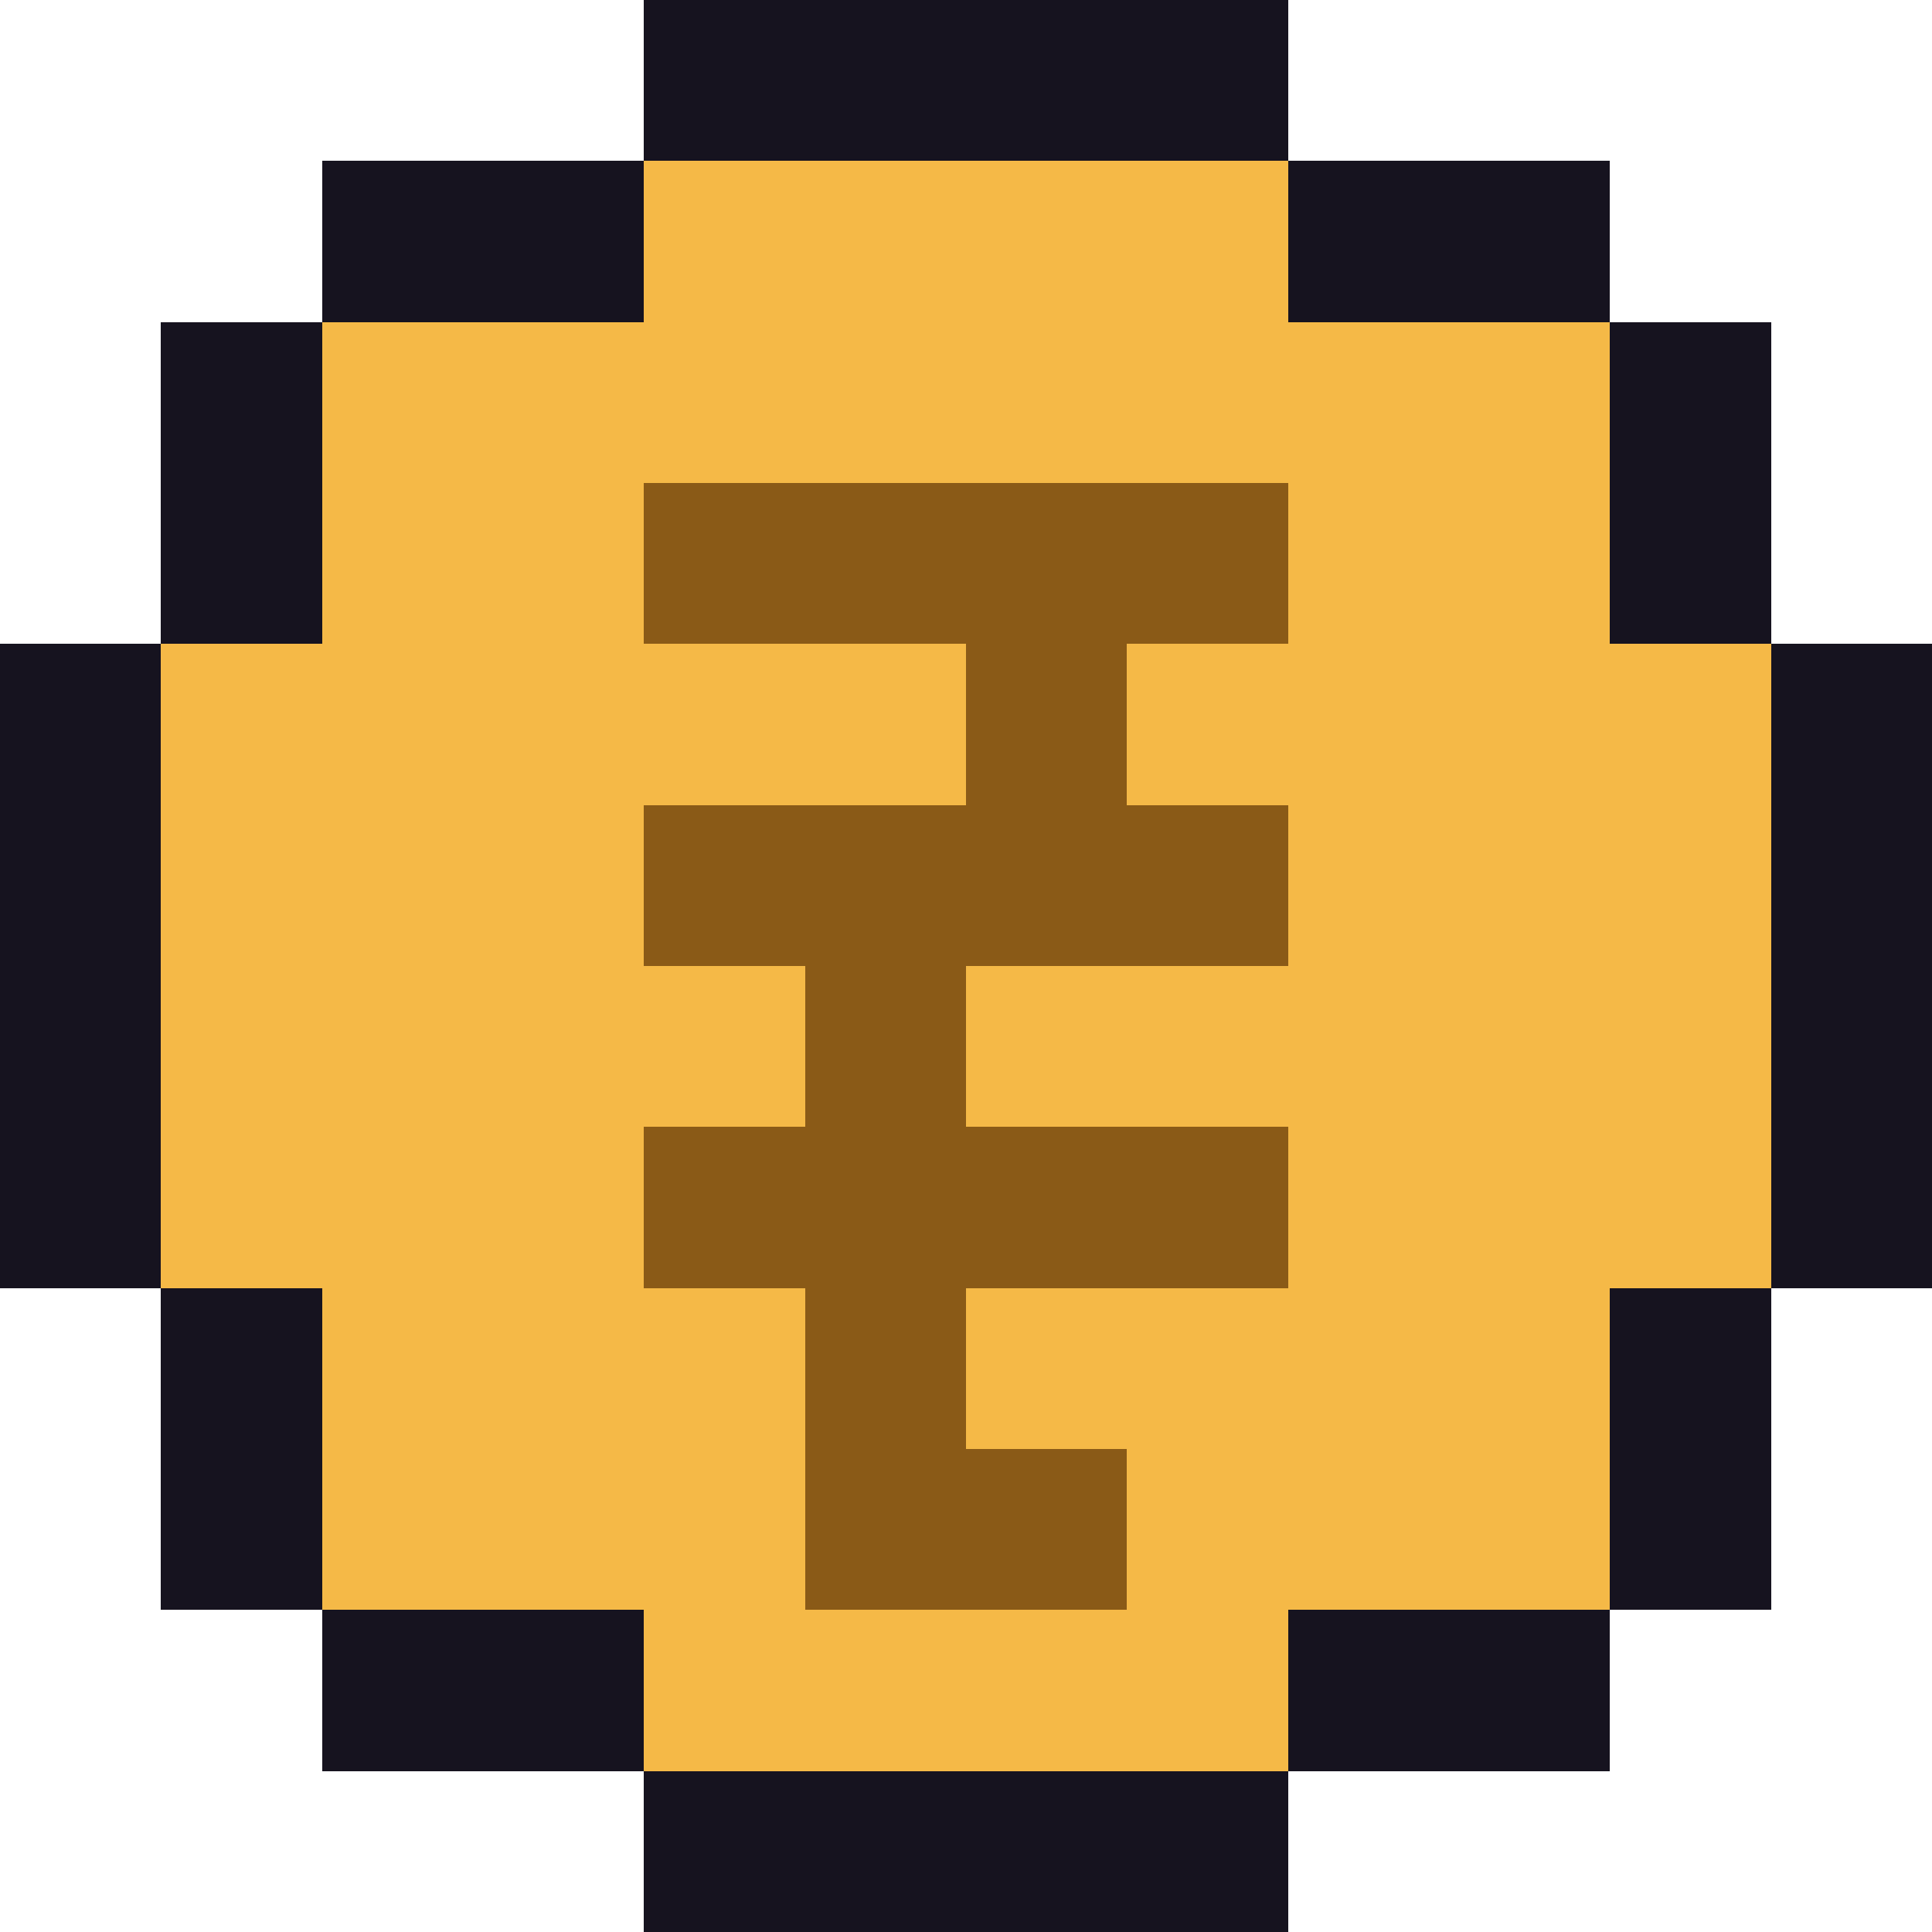
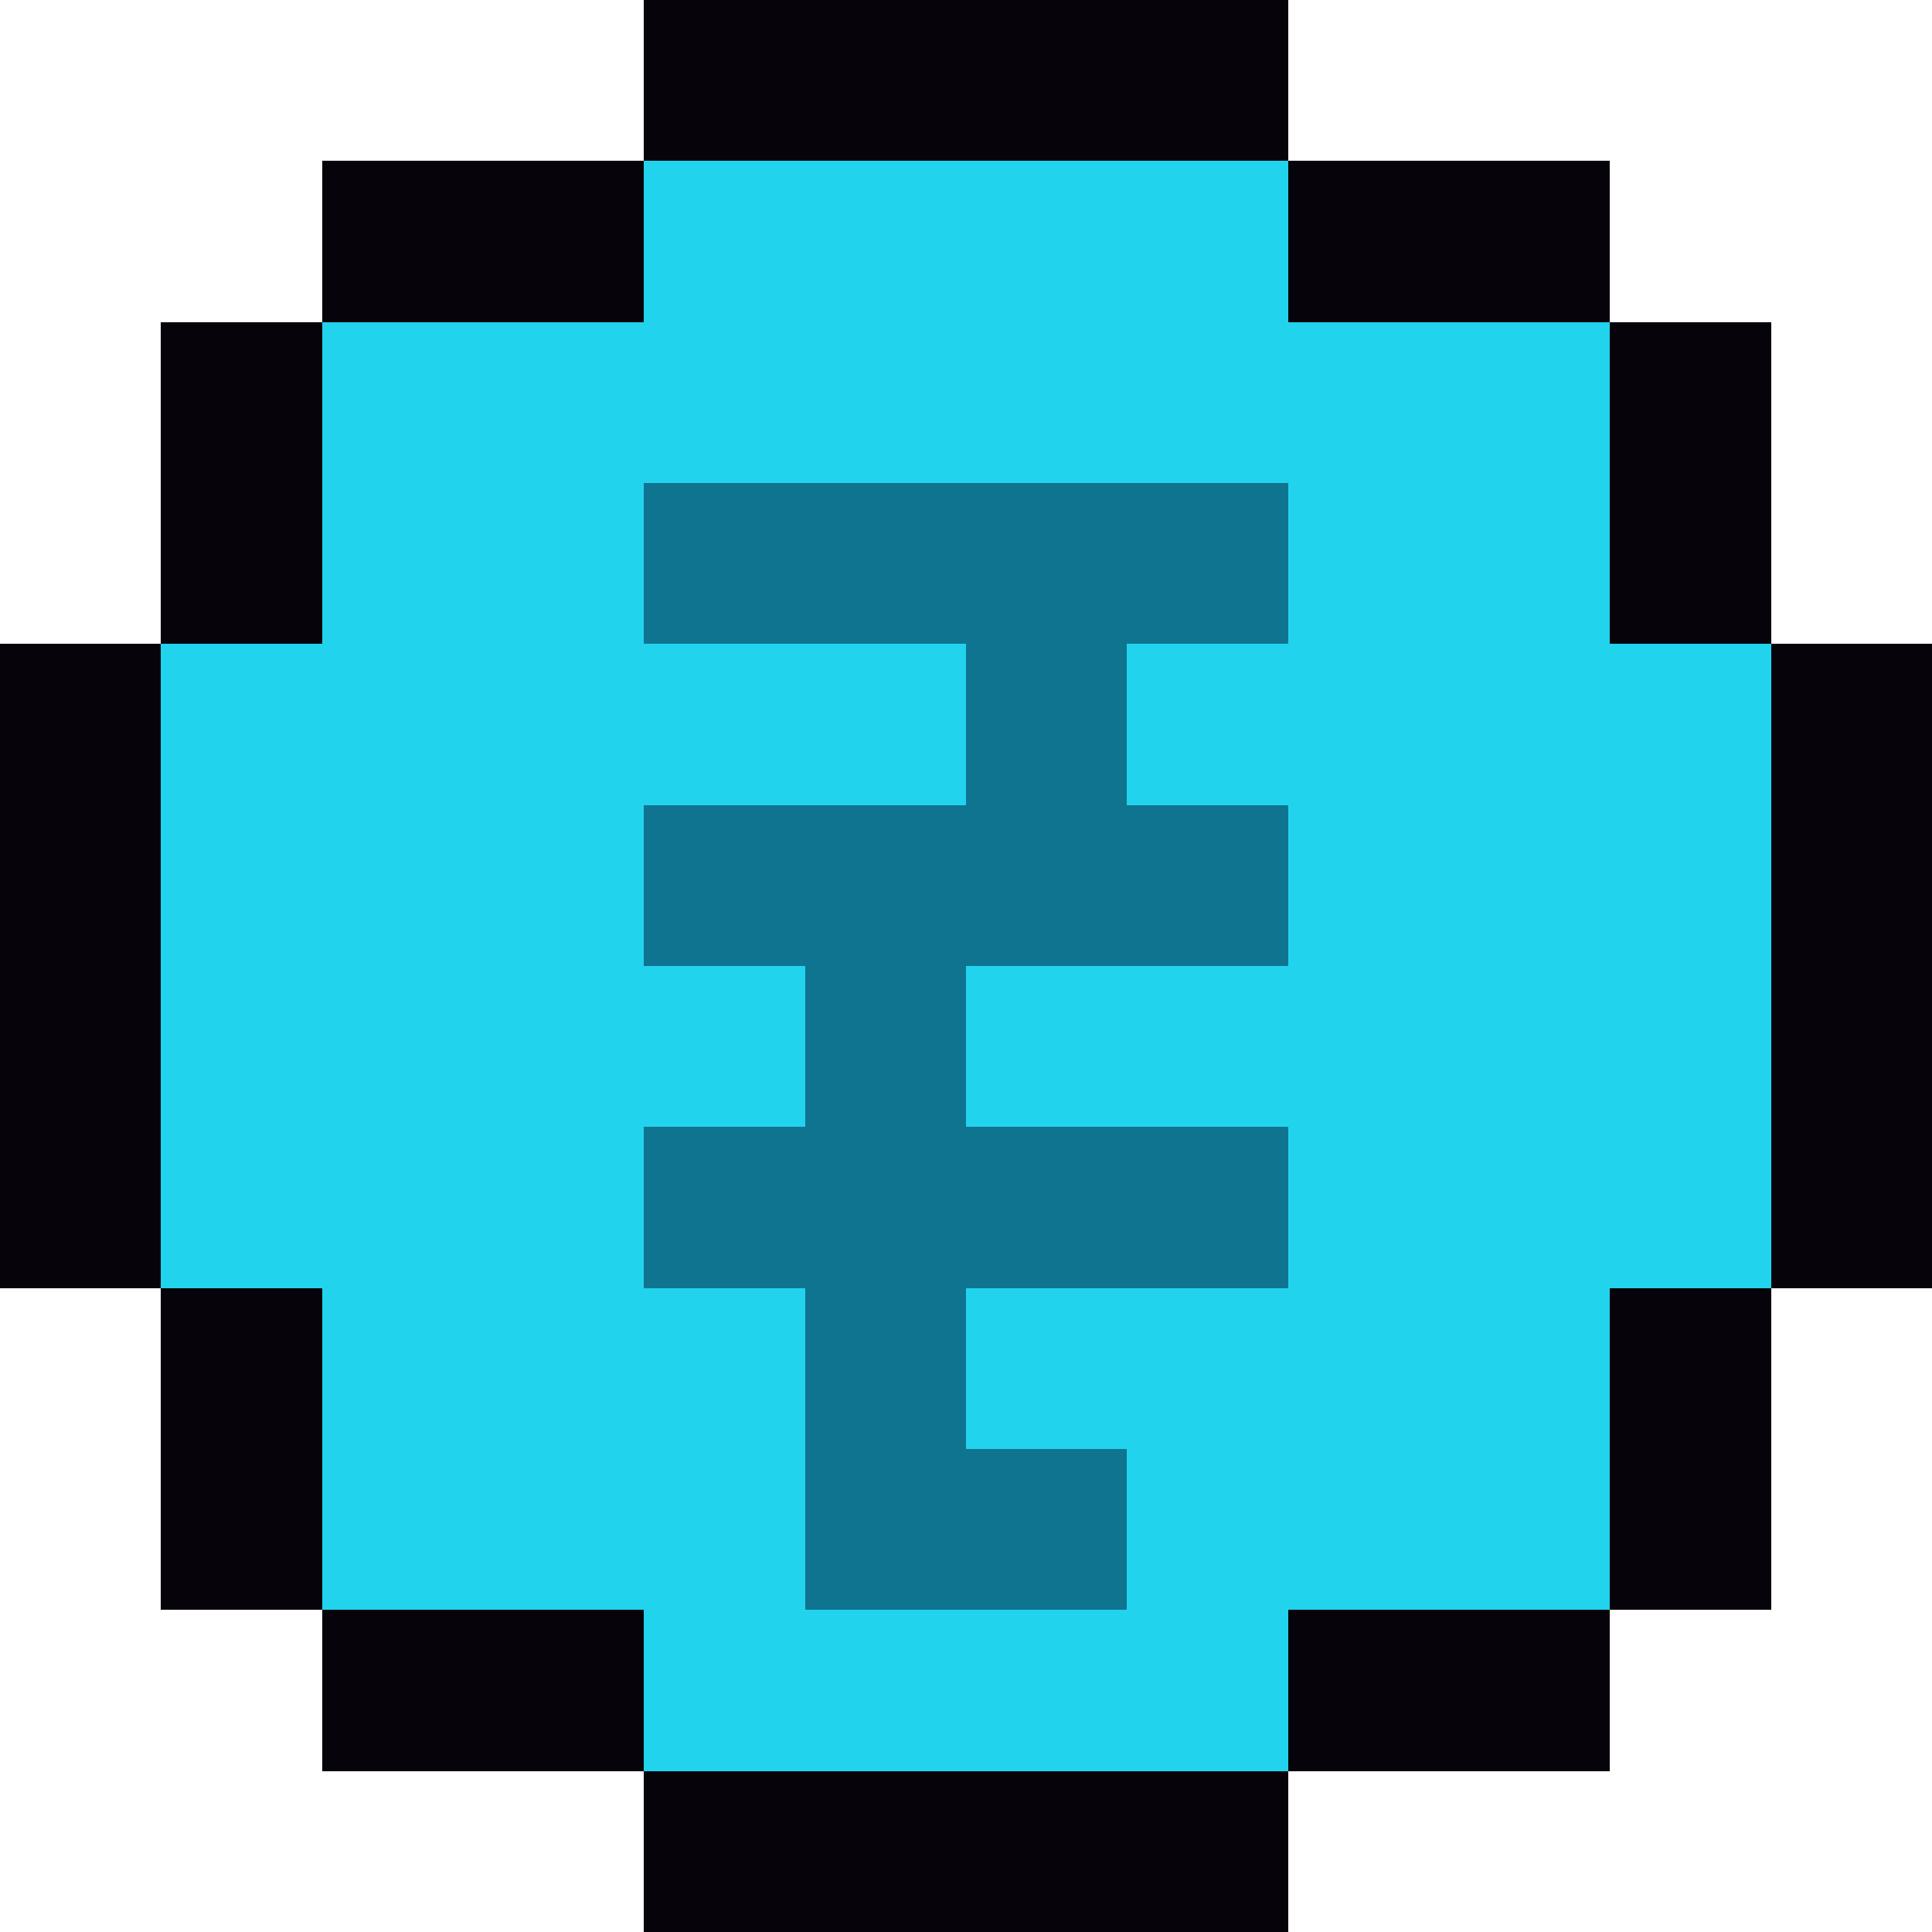
<svg xmlns="http://www.w3.org/2000/svg" viewBox="0 0 12 12" shape-rendering="crispEdges">
-   <path d="M4 0h4v1h2v1h1v2h1v4h-1v2h-1v1h-2v1h-4v-1h-2v-1h-1v-2h-1v-4h1v-2h1v-1h2z" fill="#16131f" />
-   <path d="M4 1h4v1h2v2h1v4h-1v2h-2v1h-4v-1h-2v-2h-1v-4h1v-2h2z" fill="#f5b947" />
-   <path d="M4 3h4v1h-1v1h1v1h-2v1h2v1h-2v1h1v1h-2v-2h-1v-1h1v-1h-1v-1h2v-1h-2z" fill="#8a5a17" />
+   <path d="M4 0h4v1h2v1h1v2h1v4h-1v2h-1v1h-2v1h-4v-1h-2v-1h-1v-2h-1v-4h1v-2h1v-1h2z" fill="#06040a" />
+   <path d="M4 1h4v1h2v2h1v4h-1v2h-2v1h-4v-1h-2v-2h-1v-4h1v-2h2z" fill="#22d3ee" />
+   <path d="M4 3h4v1h-1v1h1v1h-2v1h2v1h-2v1h1v1h-2v-2h-1v-1h1v-1h-1v-1h2v-1h-2z" fill="#0e7490" />
</svg>
